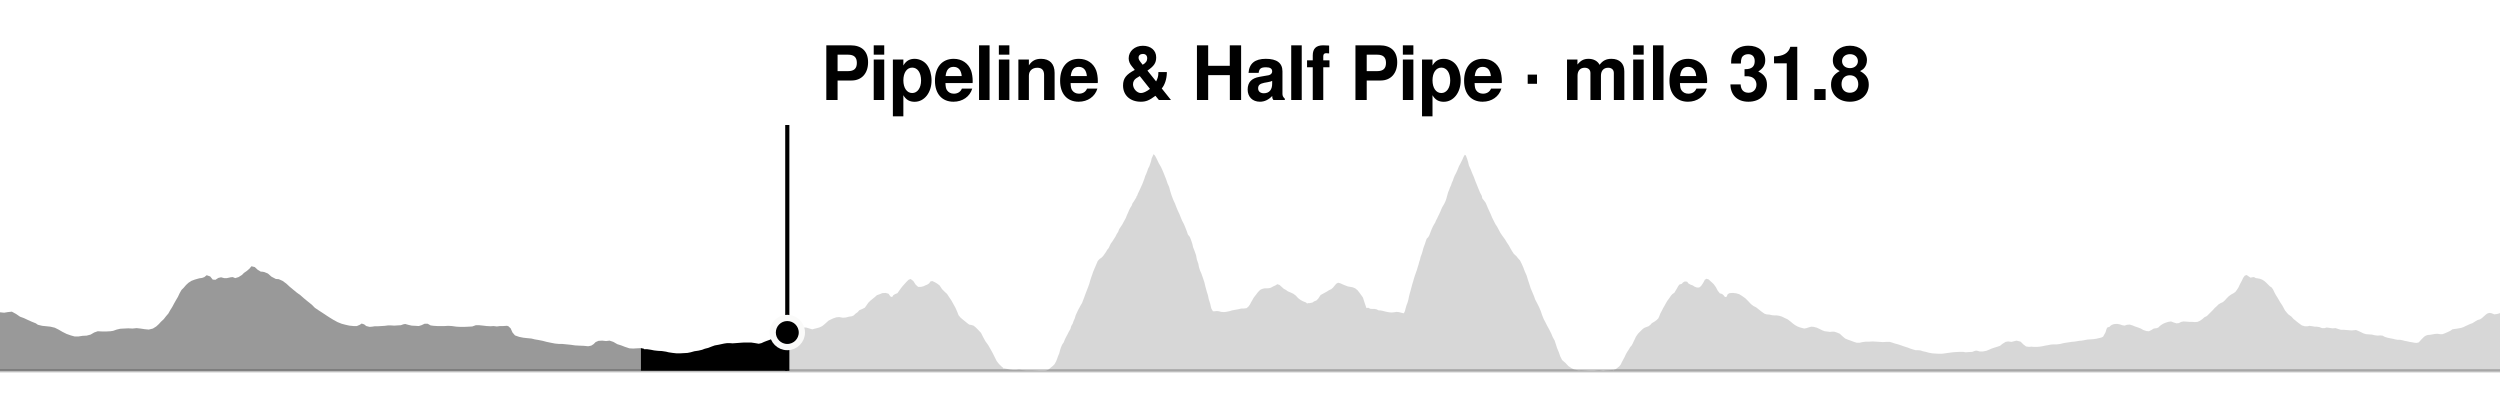
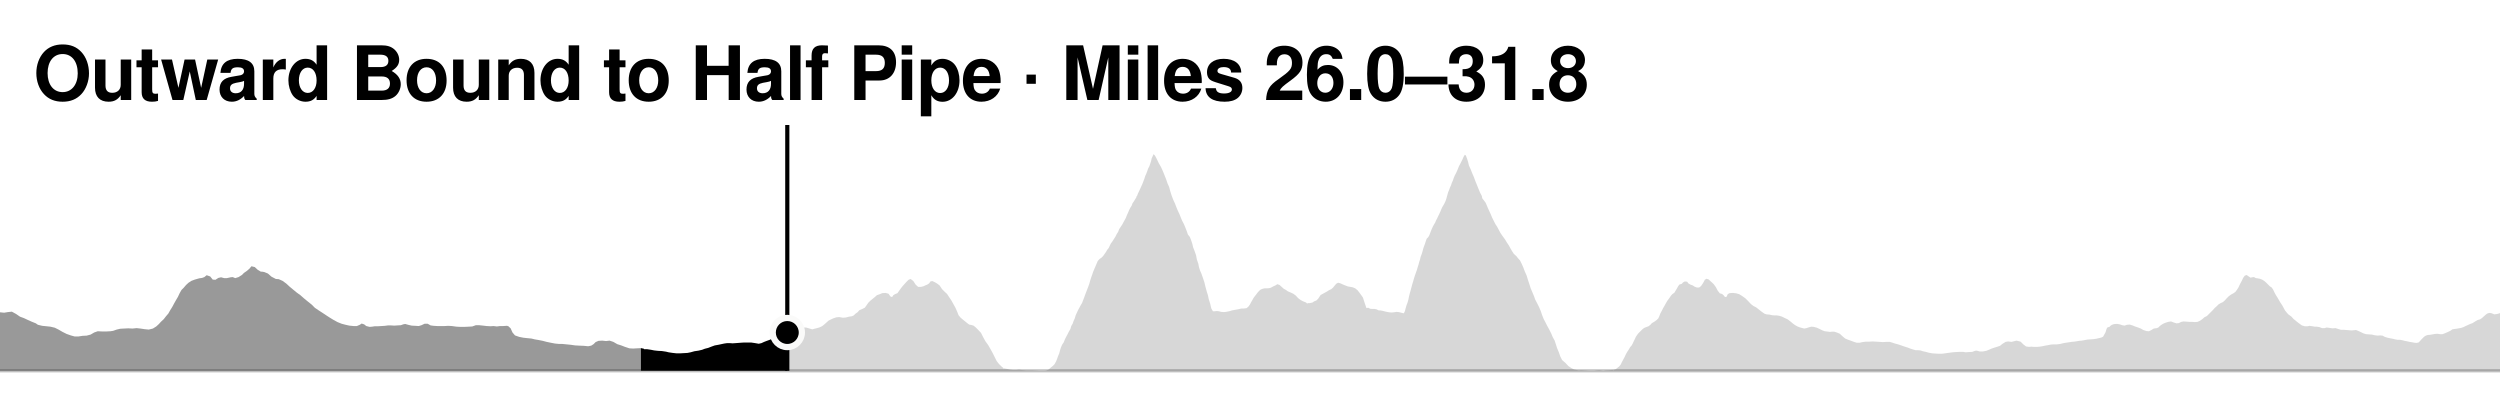
- <svg xmlns="http://www.w3.org/2000/svg" viewBox="0 0 1200 190" role="img" aria-label="Race progress at Pipeline &amp; Half Pipe, mile 31.8 of 99.9">
-   <path d="M 377.9 178.0 L 377.9 159.6 L 378.0 159.6 L 379.7 159.5 L 381.0 159.0 L 382.5 158.4 L 384.0 157.7 L 385.4 157.2 L 386.9 157.2 L 388.6 157.7 L 389.9 158.1 L 390.9 157.8 L 392.2 157.5 L 393.5 157.1 L 394.7 156.5 L 395.7 155.7 L 396.7 154.8 L 397.7 153.9 L 398.9 153.3 L 400.0 152.8 L 401.5 152.3 L 402.8 152.2 L 404.6 152.5 L 406.0 152.4 L 407.5 152.0 L 408.9 151.8 L 409.8 151.4 L 410.6 150.6 L 411.6 149.9 L 412.5 148.9 L 413.9 148.3 L 415.1 147.7 L 415.9 146.6 L 416.8 145.3 L 417.8 144.3 L 418.8 143.5 L 419.9 142.6 L 420.9 141.7 L 422.3 141.2 L 423.5 140.7 L 425.1 140.6 L 426.5 141.0 L 427.4 142.3 L 428.2 142.6 L 428.8 141.7 L 429.6 141.2 L 430.8 140.7 L 431.7 139.4 L 432.5 138.3 L 433.2 137.4 L 434.1 136.4 L 435.0 135.4 L 436.1 134.3 L 437.1 133.9 L 438.4 134.9 L 439.5 136.6 L 440.7 137.7 L 442.1 137.7 L 443.3 137.4 L 444.1 137.0 L 445.1 136.6 L 446.0 136.0 L 446.6 135.1 L 447.5 134.9 L 448.8 135.5 L 449.8 136.1 L 451.0 137.0 L 452.2 138.8 L 453.5 140.1 L 454.6 141.1 L 455.5 142.5 L 456.6 144.1 L 457.6 145.9 L 458.6 147.7 L 459.4 149.5 L 460.1 151.3 L 461.1 152.5 L 462.3 153.5 L 463.3 154.3 L 464.4 155.2 L 465.2 155.8 L 466.3 156.0 L 467.3 156.3 L 468.4 157.2 L 469.5 158.3 L 470.9 159.8 L 471.9 161.8 L 473.0 163.8 L 474.3 165.6 L 475.4 167.5 L 476.4 169.3 L 477.4 171.3 L 478.4 173.3 L 479.5 174.7 L 480.5 175.7 L 481.3 176.4 L 481.4 176.4 L 481.7 176.9 L 481.7 177.3 L 481.8 177.2 L 481.8 177.0 L 481.8 176.8 L 481.8 176.8 L 481.8 176.8 L 483.5 177.1 L 484.8 177.4 L 486.2 177.6 L 487.9 177.6 L 489.1 177.4 L 490.6 177.6 L 492.7 177.8 L 494.3 177.8 L 495.8 177.8 L 497.5 177.9 L 499.2 178.0 L 500.8 178.0 L 502.1 177.9 L 503.3 177.4 L 504.3 176.5 L 505.3 175.7 L 506.2 174.8 L 506.9 173.5 L 507.4 172.3 L 507.8 171.1 L 508.4 169.7 L 508.8 168.2 L 509.2 166.9 L 509.8 165.5 L 510.6 164.3 L 511.1 163.0 L 511.8 161.6 L 512.5 160.3 L 513.1 159.1 L 513.8 157.9 L 514.2 156.5 L 514.9 155.3 L 515.3 154.1 L 515.9 152.8 L 516.3 151.4 L 516.9 150.1 L 517.5 148.8 L 518.1 147.7 L 518.7 146.6 L 519.4 145.4 L 519.9 144.1 L 520.4 142.8 L 520.9 141.4 L 521.4 140.1 L 521.9 138.8 L 522.4 137.5 L 522.9 136.1 L 523.3 134.6 L 523.8 133.1 L 524.3 131.7 L 524.7 130.5 L 525.2 129.3 L 525.8 127.9 L 526.4 126.5 L 526.9 125.3 L 527.8 124.3 L 528.7 123.7 L 529.5 122.9 L 530.2 121.9 L 530.9 120.9 L 531.4 120.0 L 532.2 119.0 L 532.7 117.9 L 533.2 116.9 L 534.0 115.8 L 534.7 114.7 L 535.4 113.6 L 536.0 112.4 L 536.7 111.3 L 537.2 110.0 L 538.0 108.8 L 538.6 107.9 L 539.2 106.8 L 539.8 105.7 L 540.4 104.6 L 540.9 103.3 L 541.5 102.0 L 542.0 100.8 L 542.5 99.8 L 543.2 98.7 L 543.6 97.6 L 544.3 96.6 L 545.0 95.4 L 545.4 94.9 L 545.4 94.6 L 545.4 94.5 L 545.8 94.0 L 546.2 92.9 L 546.8 91.7 L 547.3 90.6 L 547.8 89.5 L 548.3 88.4 L 548.8 87.1 L 549.3 85.8 L 549.7 84.5 L 550.2 83.4 L 550.7 82.1 L 551.1 80.9 L 551.7 79.8 L 552.1 78.6 L 552.5 77.4 L 552.8 76.0 L 553.4 74.7 L 553.7 74.0 L 554.4 74.7 L 555.3 76.4 L 556.2 78.3 L 557.3 80.2 L 558.2 82.2 L 559.0 84.2 L 559.8 86.2 L 560.4 88.0 L 561.2 89.8 L 561.7 91.7 L 562.4 93.9 L 563.2 96.0 L 564.0 97.7 L 564.6 99.3 L 565.3 101.0 L 566.1 102.7 L 566.7 104.2 L 567.4 105.9 L 568.3 107.6 L 569.0 109.3 L 569.7 111.1 L 570.2 112.6 L 571.1 113.7 L 571.7 115.2 L 572.3 117.0 L 572.7 118.7 L 573.4 120.5 L 574.1 122.5 L 574.5 124.6 L 575.2 126.6 L 575.5 128.2 L 576.0 129.8 L 576.7 131.4 L 577.4 133.4 L 578.1 135.5 L 578.6 137.6 L 579.2 139.8 L 579.8 141.7 L 580.2 143.6 L 580.9 145.8 L 581.4 148.0 L 582.2 149.4 L 583.1 149.4 L 584.1 149.3 L 585.0 149.4 L 586.2 149.7 L 587.5 149.8 L 588.5 149.7 L 589.5 149.5 L 590.4 149.3 L 591.3 149.0 L 592.4 148.8 L 593.5 148.6 L 594.6 148.4 L 595.8 148.1 L 597.0 148.1 L 598.4 147.9 L 599.3 147.1 L 600.0 146.1 L 600.5 145.1 L 601.1 144.1 L 601.7 143.0 L 602.3 142.2 L 603.0 141.3 L 603.6 140.5 L 604.4 139.6 L 605.1 139.0 L 606.1 138.6 L 607.0 138.4 L 608.3 138.4 L 609.3 138.3 L 610.0 138.1 L 611.1 137.5 L 612.4 136.9 L 613.1 136.4 L 614.2 136.8 L 615.2 137.7 L 616.2 138.6 L 617.3 139.2 L 618.1 139.8 L 619.5 140.4 L 620.8 141.0 L 622.0 141.9 L 623.1 143.1 L 624.3 144.0 L 625.4 144.6 L 626.9 145.2 L 627.4 145.7 L 627.5 146.0 L 627.5 146.0 L 627.5 145.8 L 627.5 145.7 L 627.5 145.6 L 627.7 145.5 L 627.8 145.5 L 628.0 145.5 L 628.0 145.5 L 628.6 145.5 L 630.0 145.2 L 630.7 144.7 L 631.9 144.2 L 632.7 143.4 L 633.3 142.5 L 633.9 141.6 L 635.0 141.0 L 635.9 140.5 L 637.0 139.9 L 637.9 139.3 L 639.0 138.8 L 639.9 138.0 L 640.7 137.0 L 641.4 136.2 L 642.3 135.7 L 643.4 136.0 L 644.7 136.6 L 645.7 137.0 L 647.0 137.5 L 648.2 137.7 L 649.3 137.9 L 650.5 138.4 L 651.6 139.3 L 652.4 140.3 L 653.2 141.4 L 654.2 142.8 L 655.1 145.6 L 655.9 147.9 L 656.7 147.7 L 657.7 148.2 L 658.7 148.3 L 659.9 148.3 L 660.8 148.5 L 661.8 149.0 L 662.6 149.0 L 663.6 149.2 L 664.8 149.5 L 665.7 149.7 L 666.8 149.9 L 667.9 150.0 L 669.1 149.9 L 670.3 149.7 L 671.4 149.8 L 672.6 150.1 L 673.8 150.4 L 674.3 149.5 L 674.7 148.0 L 675.1 146.6 L 675.6 145.3 L 676.0 143.9 L 676.3 142.4 L 676.7 140.8 L 677.1 139.4 L 677.5 137.9 L 677.9 136.4 L 678.3 135.1 L 678.7 133.7 L 679.1 132.4 L 679.6 131.0 L 680.1 129.6 L 680.5 128.2 L 680.9 127.0 L 681.2 125.8 L 681.6 124.6 L 681.9 123.3 L 682.4 122.0 L 682.8 120.7 L 683.1 119.5 L 683.5 118.3 L 684.0 117.0 L 684.4 115.7 L 684.8 114.6 L 685.5 113.9 L 686.0 113.1 L 686.4 112.1 L 686.8 111.0 L 687.3 109.8 L 687.8 108.7 L 688.3 107.8 L 688.9 106.8 L 689.3 105.8 L 689.8 104.9 L 690.3 103.8 L 690.9 102.6 L 691.4 101.5 L 691.8 100.5 L 692.3 99.4 L 692.9 98.4 L 693.4 97.5 L 693.9 96.4 L 694.3 95.2 L 694.7 93.7 L 695.1 92.3 L 695.6 91.1 L 696.0 90.0 L 696.5 88.9 L 696.9 87.7 L 697.4 86.6 L 697.8 85.4 L 698.3 84.2 L 698.9 83.1 L 699.4 82.0 L 699.9 80.8 L 700.3 79.8 L 701.0 78.5 L 701.5 77.5 L 702.0 76.5 L 702.5 75.3 L 703.1 74.3 L 703.6 74.6 L 704.2 76.2 L 704.7 77.8 L 705.1 79.5 L 705.9 81.2 L 706.6 83.0 L 707.5 85.1 L 708.2 87.0 L 708.9 88.7 L 709.7 90.7 L 710.5 92.6 L 711.3 94.1 L 711.4 94.8 L 711.4 94.8 L 711.5 95.2 L 712.2 96.1 L 713.1 97.3 L 713.7 98.7 L 714.2 99.9 L 714.8 101.2 L 715.5 102.7 L 716.2 104.4 L 717.1 106.2 L 717.8 107.6 L 718.6 108.8 L 719.3 110.1 L 720.2 111.8 L 721.3 113.4 L 722.4 114.9 L 723.3 116.4 L 724.3 117.9 L 725.0 119.2 L 725.7 120.4 L 726.6 121.8 L 727.9 123.0 L 728.6 123.9 L 729.6 125.0 L 730.4 126.6 L 731.2 128.4 L 731.9 130.3 L 732.8 132.3 L 733.4 134.3 L 734.1 136.4 L 734.7 138.3 L 735.5 140.2 L 736.3 142.1 L 736.9 143.8 L 737.8 145.5 L 738.8 147.5 L 739.6 149.4 L 740.2 151.2 L 741.0 153.2 L 741.8 154.7 L 742.5 156.1 L 743.6 158.1 L 744.6 160.1 L 745.3 161.8 L 746.2 163.4 L 746.8 165.2 L 747.4 167.1 L 748.2 169.0 L 748.9 171.0 L 749.8 172.8 L 751.4 174.2 L 752.8 175.7 L 754.3 176.7 L 755.5 177.3 L 756.8 177.6 L 757.7 177.8 L 759.1 177.7 L 760.4 177.8 L 761.8 177.9 L 763.4 178.0 L 765.1 178.0 L 766.4 177.8 L 767.8 177.7 L 769.6 178.0 L 770.6 177.8 L 772.4 177.7 L 774.0 177.5 L 774.3 177.7 L 774.4 178.0 L 774.4 177.9 L 774.5 177.9 L 774.5 177.8 L 774.5 177.7 L 774.5 177.6 L 774.5 177.5 L 774.5 177.4 L 774.5 177.4 L 774.7 177.4 L 774.9 177.4 L 775.0 177.4 L 775.7 177.1 L 776.3 176.6 L 777.2 175.9 L 778.0 174.9 L 778.5 173.8 L 779.1 172.7 L 779.8 171.4 L 780.4 170.1 L 781.0 169.0 L 781.8 167.8 L 782.5 166.6 L 783.2 165.8 L 783.7 164.9 L 784.2 163.8 L 784.7 162.8 L 785.2 161.7 L 785.8 160.8 L 786.4 160.0 L 787.4 159.0 L 788.3 158.1 L 789.2 157.4 L 790.2 157.0 L 791.3 156.6 L 792.2 155.9 L 792.9 155.1 L 793.6 154.7 L 794.4 154.2 L 795.2 153.6 L 796.0 152.8 L 796.5 151.7 L 797.0 150.4 L 797.7 149.1 L 798.3 147.9 L 799.0 146.7 L 799.6 145.6 L 800.3 144.4 L 801.2 143.2 L 802.0 142.0 L 802.7 141.2 L 803.7 140.5 L 804.3 139.5 L 804.9 138.5 L 805.5 137.4 L 806.1 136.6 L 807.3 136.2 L 807.8 135.6 L 808.7 135.1 L 809.8 135.2 L 810.5 136.1 L 811.4 136.6 L 812.5 137.0 L 813.4 137.6 L 814.5 138.0 L 815.6 138.0 L 816.5 137.3 L 817.2 136.3 L 817.8 135.3 L 818.3 134.3 L 819.1 133.8 L 820.1 134.1 L 821.3 135.2 L 822.5 136.3 L 823.6 137.8 L 824.5 139.5 L 825.5 140.8 L 826.6 141.1 L 827.4 141.8 L 828.0 142.6 L 828.8 142.4 L 829.3 141.2 L 830.2 140.7 L 831.8 140.6 L 833.4 140.8 L 834.8 141.2 L 836.1 142.0 L 837.8 143.2 L 839.1 144.5 L 840.5 146.0 L 841.7 146.9 L 842.9 147.5 L 844.3 148.6 L 845.7 149.7 L 847.0 150.6 L 848.0 150.9 L 849.3 151.0 L 850.6 151.3 L 851.9 151.4 L 852.9 151.4 L 854.1 151.6 L 855.4 152.0 L 856.6 152.6 L 858.1 153.3 L 859.4 154.3 L 860.6 155.3 L 861.7 156.1 L 862.8 156.7 L 863.8 157.1 L 864.9 157.4 L 866.0 157.7 L 867.1 157.5 L 868.3 157.1 L 869.4 156.8 L 870.6 156.9 L 872.1 157.3 L 873.6 158.0 L 874.8 158.6 L 875.9 159.0 L 877.6 159.2 L 878.1 159.3 L 878.1 159.3 L 878.5 159.3 L 879.4 159.2 L 880.4 159.2 L 881.7 159.6 L 883.1 160.2 L 884.5 161.5 L 885.7 162.5 L 886.9 163.0 L 888.3 163.5 L 889.9 164.1 L 891.2 164.5 L 892.7 164.5 L 894.0 164.2 L 895.5 164.0 L 897.1 164.0 L 898.9 163.9 L 900.6 164.0 L 902.2 164.1 L 903.7 164.2 L 905.5 164.1 L 905.7 164.1 L 907.1 164.1 L 908.4 164.5 L 909.6 164.9 L 911.1 165.3 L 912.6 165.8 L 914.0 166.3 L 915.6 166.8 L 916.9 167.3 L 918.1 167.7 L 919.5 168.1 L 920.7 168.1 L 921.8 168.2 L 923.0 168.6 L 924.4 168.9 L 925.8 169.3 L 927.5 169.6 L 928.9 169.7 L 930.5 169.8 L 931.9 169.8 L 932.9 169.7 L 934.3 169.5 L 935.8 169.3 L 937.3 169.1 L 938.6 169.0 L 940.6 168.9 L 942.3 168.9 L 943.5 169.1 L 944.9 169.0 L 946.7 168.9 L 947.2 168.7 L 948.0 168.4 L 948.7 168.3 L 949.2 168.4 L 950.2 168.7 L 951.8 168.7 L 953.4 168.4 L 954.9 167.8 L 956.0 167.3 L 957.2 166.9 L 958.5 166.5 L 960.0 166.0 L 961.1 165.1 L 962.7 164.1 L 963.9 163.9 L 965.5 164.1 L 966.7 163.8 L 967.9 163.5 L 969.9 164.0 L 971.2 165.3 L 972.5 166.3 L 973.9 166.5 L 975.1 166.4 L 976.2 166.5 L 977.8 166.5 L 979.0 166.4 L 980.3 166.2 L 981.7 165.9 L 982.9 165.7 L 984.4 165.4 L 985.6 165.3 L 987.3 165.3 L 988.9 165.1 L 990.5 164.7 L 991.7 164.5 L 993.1 164.3 L 994.3 164.1 L 995.5 164.0 L 996.9 163.8 L 998.0 163.6 L 999.2 163.5 L 1000.4 163.3 L 1001.9 163.0 L 1003.4 162.9 L 1004.8 162.8 L 1006.2 162.6 L 1007.5 162.3 L 1008.7 162.0 L 1009.5 161.6 L 1010.1 160.5 L 1010.7 159.4 L 1011.0 158.3 L 1011.4 157.3 L 1012.1 157.0 L 1012.6 156.9 L 1012.7 156.7 L 1013.0 156.4 L 1013.7 155.9 L 1013.8 155.9 L 1014.6 155.6 L 1015.5 155.5 L 1016.5 155.5 L 1017.5 155.7 L 1018.7 156.1 L 1019.8 156.3 L 1020.9 155.9 L 1022.3 155.8 L 1023.6 156.2 L 1024.8 156.7 L 1026.3 157.2 L 1027.6 157.7 L 1028.8 158.4 L 1030.3 158.9 L 1031.5 159.0 L 1032.7 158.4 L 1033.8 157.7 L 1035.3 157.5 L 1036.0 157.2 L 1036.7 156.5 L 1037.5 155.9 L 1038.5 155.3 L 1039.5 154.9 L 1040.7 154.5 L 1042.1 154.3 L 1043.4 154.8 L 1044.7 155.2 L 1045.8 155.1 L 1047.0 154.5 L 1048.1 154.3 L 1049.7 154.4 L 1050.9 154.5 L 1052.3 154.5 L 1053.5 154.6 L 1054.8 154.5 L 1055.7 154.1 L 1056.4 153.7 L 1057.2 153.1 L 1058.1 152.3 L 1059.3 151.7 L 1060.2 150.8 L 1061.2 149.8 L 1062.2 148.8 L 1063.1 147.8 L 1064.0 147.0 L 1064.9 146.1 L 1065.9 145.5 L 1067.0 145.0 L 1067.9 144.2 L 1068.8 143.2 L 1069.8 142.2 L 1070.9 141.4 L 1072.0 140.8 L 1073.0 140.1 L 1073.8 139.0 L 1074.5 137.9 L 1075.0 136.8 L 1075.5 135.8 L 1076.1 134.7 L 1076.7 133.4 L 1077.5 132.3 L 1078.4 132.0 L 1079.1 132.5 L 1080.3 133.3 L 1081.0 133.1 L 1081.9 133.0 L 1082.8 133.5 L 1083.6 133.6 L 1084.7 133.8 L 1085.8 134.2 L 1086.9 134.9 L 1087.8 135.7 L 1088.7 136.6 L 1089.5 137.4 L 1090.4 138.0 L 1091.1 139.0 L 1091.7 140.3 L 1092.4 141.6 L 1093.1 142.7 L 1093.7 143.7 L 1094.5 145.1 L 1095.5 146.6 L 1096.2 147.9 L 1096.8 149.0 L 1097.6 150.0 L 1098.4 150.9 L 1099.8 151.9 L 1100.9 153.1 L 1101.9 153.9 L 1102.6 154.5 L 1103.8 155.4 L 1104.9 156.2 L 1106.3 156.6 L 1107.7 156.6 L 1108.5 156.4 L 1109.9 156.6 L 1111.1 156.8 L 1112.0 156.8 L 1113.3 157.0 L 1114.6 157.5 L 1115.8 157.5 L 1116.8 157.2 L 1118.2 157.4 L 1119.6 157.6 L 1121.1 157.5 L 1122.3 157.9 L 1123.6 158.3 L 1125.0 158.3 L 1126.2 158.4 L 1127.4 158.5 L 1128.7 158.6 L 1130.0 158.5 L 1130.9 158.4 L 1132.1 158.9 L 1133.4 159.5 L 1134.4 160.0 L 1135.7 160.4 L 1137.0 160.5 L 1138.5 160.6 L 1139.7 160.9 L 1141.3 161.1 L 1142.4 161.0 L 1143.6 161.1 L 1144.7 161.7 L 1146.0 162.1 L 1147.4 162.4 L 1148.5 162.6 L 1149.7 162.9 L 1150.8 163.1 L 1152.0 163.1 L 1153.1 163.3 L 1154.2 163.6 L 1155.3 163.8 L 1156.6 164.1 L 1157.9 164.3 L 1158.8 164.5 L 1159.9 164.6 L 1160.9 164.4 L 1161.5 163.8 L 1162.2 163.0 L 1162.9 162.3 L 1163.6 161.6 L 1164.4 161.1 L 1165.3 160.8 L 1166.5 160.7 L 1167.6 160.5 L 1168.7 160.3 L 1169.9 160.2 L 1171.3 160.4 L 1172.4 160.4 L 1173.5 160.0 L 1174.4 159.6 L 1175.3 159.2 L 1176.3 158.7 L 1177.1 158.1 L 1178.2 157.9 L 1179.1 157.8 L 1180.2 157.6 L 1181.3 157.4 L 1182.5 157.0 L 1183.5 156.5 L 1184.6 156.0 L 1185.7 155.5 L 1186.8 155.1 L 1187.6 154.6 L 1188.4 154.1 L 1189.3 153.6 L 1190.4 153.3 L 1191.3 152.7 L 1192.3 151.8 L 1193.2 151.0 L 1193.9 150.5 L 1194.8 150.2 L 1195.8 150.3 L 1197.3 150.9 L 1198.7 150.7 L 1200.0 150.3 L 1200.0 178.0 Z" fill="rgba(0,0,0,0.16)" />
+ <svg xmlns="http://www.w3.org/2000/svg" viewBox="0 0 1200 190" role="img" aria-label="Leadville 100 elevation profile: Outward Bound to Half Pipe, miles 26.0 to 31.8 of 99.9">
  <path d="M 0.0 178.0 L 0.0 149.9 L 2.0 150.1 L 3.8 149.8 L 5.7 149.6 L 7.7 150.7 L 9.6 152.0 L 11.5 152.7 L 13.2 153.5 L 15.2 154.4 L 17.2 155.2 L 18.2 155.9 L 20.3 156.4 L 22.3 156.6 L 24.2 156.8 L 26.3 157.3 L 28.1 158.2 L 30.0 159.3 L 32.0 160.3 L 34.0 161.0 L 35.8 161.5 L 37.7 161.5 L 39.6 161.2 L 41.6 161.1 L 43.5 160.6 L 45.2 159.6 L 46.9 159.0 L 49.0 159.1 L 51.1 159.1 L 53.0 159.0 L 54.3 158.8 L 56.0 158.2 L 57.7 157.8 L 59.5 157.7 L 61.6 157.6 L 63.6 157.7 L 65.6 157.5 L 67.4 157.7 L 69.4 158.0 L 71.4 158.2 L 73.4 157.7 L 75.0 156.7 L 76.2 155.6 L 77.3 154.4 L 78.6 153.2 L 79.6 151.9 L 80.8 150.5 L 81.7 148.9 L 82.7 147.3 L 83.5 145.8 L 84.4 144.2 L 85.4 142.5 L 86.2 140.8 L 87.1 139.2 L 88.2 138.1 L 89.3 136.8 L 90.5 135.7 L 91.9 134.8 L 93.5 134.2 L 95.6 133.6 L 97.0 133.4 L 98.1 133.0 L 99.2 132.1 L 100.9 132.7 L 102.1 134.2 L 103.4 134.3 L 104.8 133.4 L 106.1 133.1 L 107.6 133.5 L 108.9 133.5 L 110.7 133.1 L 111.7 133.0 L 112.9 133.5 L 114.5 133.0 L 116.1 132.0 L 117.1 131.0 L 118.4 130.1 L 119.7 129.0 L 120.7 127.8 L 122.3 128.2 L 123.7 129.5 L 125.2 130.4 L 125.8 130.4 L 126.4 130.5 L 126.9 130.6 L 128.6 131.3 L 130.3 132.8 L 132.4 133.9 L 133.8 134.0 L 135.6 134.8 L 137.4 136.1 L 138.9 137.5 L 140.7 139.0 L 142.4 140.4 L 144.2 141.7 L 145.9 143.2 L 147.6 144.6 L 149.6 146.2 L 151.2 147.8 L 153.0 149.0 L 154.7 150.1 L 156.5 151.3 L 158.2 152.4 L 160.0 153.5 L 162.0 154.6 L 164.0 155.4 L 165.9 155.9 L 167.7 156.3 L 169.7 156.5 L 171.3 156.5 L 172.7 155.9 L 173.6 155.3 L 174.8 155.7 L 175.8 156.5 L 177.4 156.9 L 178.6 156.8 L 179.9 156.6 L 181.5 156.6 L 183.1 156.5 L 184.7 156.4 L 186.2 156.2 L 187.7 156.2 L 189.2 156.3 L 190.7 156.2 L 192.4 156.1 L 193.5 155.7 L 194.5 155.5 L 195.9 155.9 L 197.6 156.3 L 199.5 156.4 L 201.0 156.5 L 202.3 156.1 L 203.8 155.4 L 205.3 155.4 L 206.7 156.2 L 208.2 156.4 L 209.9 156.5 L 211.6 156.5 L 213.4 156.5 L 215.2 156.4 L 216.9 156.5 L 219.1 156.8 L 220.9 156.9 L 222.9 156.9 L 225.0 156.8 L 226.7 156.7 L 228.4 156.1 L 230.0 156.1 L 231.9 156.3 L 233.6 156.5 L 235.5 156.6 L 236.9 156.5 L 238.5 156.7 L 240.0 156.5 L 241.6 156.5 L 243.1 156.4 L 243.5 156.4 L 243.6 156.5 L 243.9 156.5 L 245.1 157.6 L 246.0 159.6 L 247.2 161.0 L 249.2 161.7 L 251.2 162.1 L 253.0 162.3 L 255.1 162.5 L 256.7 162.9 L 258.5 163.2 L 260.5 163.6 L 262.4 164.1 L 264.3 164.5 L 266.4 164.9 L 268.4 165.1 L 270.0 165.1 L 272.0 165.3 L 274.0 165.5 L 276.1 165.8 L 278.0 165.9 L 280.3 166.0 L 282.3 166.2 L 283.8 165.9 L 284.9 165.2 L 285.9 164.2 L 287.3 163.6 L 289.1 163.5 L 290.9 163.7 L 292.6 163.5 L 294.4 164.1 L 296.3 165.2 L 298.2 165.8 L 300.0 166.5 L 302.1 167.2 L 303.9 167.3 L 305.7 167.2 L 307.6 167.1 L 307.6 178.0 Z" fill="rgba(0,0,0,0.40)" />
  <path d="M 307.6 178.0 L 307.6 167.1 L 307.7 167.1 L 309.1 167.4 L 309.1 167.6 L 310.5 167.6 L 312.5 167.9 L 314.0 168.2 L 315.8 168.4 L 317.7 168.5 L 319.7 168.8 L 320.9 169.1 L 322.9 169.4 L 324.7 169.6 L 326.5 169.6 L 328.3 169.5 L 330.0 169.4 L 331.5 169.1 L 333.3 168.6 L 335.3 168.3 L 337.0 167.9 L 338.3 167.4 L 339.9 167.0 L 341.7 166.3 L 343.1 165.8 L 344.8 165.5 L 346.2 165.2 L 347.6 164.9 L 349.0 164.7 L 349.8 164.7 L 350.3 164.7 L 351.6 164.8 L 353.1 164.7 L 354.4 164.6 L 355.7 164.5 L 357.3 164.4 L 358.6 164.4 L 360.5 164.4 L 362.5 164.7 L 364.2 165.0 L 365.5 164.7 L 366.8 164.1 L 368.1 163.6 L 369.5 163.1 L 370.3 162.7 L 371.2 161.9 L 372.0 160.9 L 373.3 160.2 L 374.7 159.9 L 376.3 159.8 L 377.3 159.8 L 377.5 159.7 L 377.6 159.6 L 377.9 159.6 L 377.9 178.0 Z" fill="#000000" />
+   <path d="M 377.9 178.0 L 377.9 159.6 L 378.0 159.6 L 379.7 159.5 L 381.0 159.0 L 382.5 158.4 L 384.0 157.7 L 385.4 157.2 L 386.9 157.2 L 388.6 157.7 L 389.9 158.1 L 390.9 157.8 L 392.2 157.5 L 393.5 157.1 L 394.7 156.5 L 395.7 155.7 L 396.7 154.8 L 397.7 153.9 L 398.9 153.3 L 400.0 152.8 L 401.5 152.3 L 402.8 152.2 L 404.6 152.5 L 406.0 152.4 L 407.5 152.0 L 408.9 151.8 L 409.8 151.4 L 410.6 150.6 L 411.6 149.9 L 412.5 148.9 L 413.9 148.3 L 415.1 147.7 L 415.9 146.6 L 416.8 145.3 L 417.8 144.3 L 418.8 143.5 L 419.9 142.6 L 420.9 141.7 L 422.3 141.2 L 423.5 140.7 L 425.1 140.6 L 426.5 141.0 L 427.4 142.3 L 428.2 142.6 L 428.8 141.7 L 429.6 141.2 L 430.8 140.7 L 431.7 139.4 L 432.5 138.3 L 433.2 137.4 L 434.1 136.4 L 435.0 135.4 L 436.1 134.3 L 437.1 133.9 L 438.4 134.9 L 439.5 136.6 L 440.7 137.7 L 442.1 137.7 L 443.3 137.4 L 444.1 137.0 L 445.1 136.6 L 446.0 136.0 L 446.6 135.1 L 447.5 134.9 L 448.8 135.5 L 449.8 136.1 L 451.0 137.0 L 452.2 138.8 L 453.5 140.1 L 454.6 141.1 L 455.5 142.5 L 456.6 144.1 L 457.6 145.9 L 458.6 147.7 L 459.4 149.5 L 460.1 151.3 L 461.1 152.5 L 462.3 153.5 L 463.3 154.3 L 464.4 155.2 L 465.2 155.8 L 466.3 156.0 L 467.3 156.3 L 468.4 157.2 L 469.5 158.3 L 470.9 159.8 L 471.9 161.8 L 473.0 163.8 L 474.3 165.6 L 475.4 167.5 L 476.4 169.3 L 477.4 171.3 L 478.4 173.3 L 479.5 174.7 L 480.5 175.7 L 481.3 176.4 L 481.4 176.4 L 481.7 176.9 L 481.7 177.3 L 481.8 177.2 L 481.8 177.0 L 481.8 176.8 L 481.8 176.8 L 481.8 176.8 L 483.5 177.1 L 484.8 177.4 L 486.2 177.6 L 487.9 177.6 L 489.1 177.4 L 490.6 177.6 L 492.7 177.8 L 494.3 177.8 L 495.8 177.8 L 497.5 177.9 L 499.2 178.0 L 500.8 178.0 L 502.1 177.9 L 503.3 177.4 L 504.3 176.5 L 505.3 175.7 L 506.2 174.8 L 506.9 173.5 L 507.4 172.3 L 507.8 171.1 L 508.4 169.7 L 508.8 168.2 L 509.2 166.9 L 509.8 165.5 L 510.6 164.3 L 511.1 163.0 L 511.8 161.6 L 512.5 160.3 L 513.1 159.1 L 513.8 157.9 L 514.2 156.5 L 514.9 155.3 L 515.3 154.1 L 515.9 152.8 L 516.3 151.4 L 516.9 150.1 L 517.5 148.8 L 518.1 147.7 L 518.7 146.6 L 519.4 145.4 L 519.9 144.1 L 520.4 142.8 L 520.9 141.4 L 521.4 140.1 L 521.9 138.8 L 522.4 137.5 L 522.9 136.1 L 523.3 134.6 L 523.8 133.1 L 524.3 131.7 L 524.7 130.5 L 525.2 129.3 L 525.8 127.9 L 526.4 126.5 L 526.9 125.3 L 527.8 124.3 L 528.7 123.7 L 529.5 122.9 L 530.2 121.9 L 530.9 120.9 L 531.4 120.0 L 532.2 119.0 L 532.7 117.9 L 533.2 116.9 L 534.0 115.8 L 534.7 114.7 L 535.4 113.6 L 536.0 112.4 L 536.7 111.3 L 537.2 110.0 L 538.0 108.8 L 538.6 107.9 L 539.2 106.8 L 539.8 105.7 L 540.4 104.6 L 540.9 103.3 L 541.5 102.0 L 542.0 100.8 L 542.5 99.8 L 543.2 98.7 L 543.6 97.6 L 544.3 96.6 L 545.0 95.4 L 545.4 94.9 L 545.4 94.6 L 545.4 94.5 L 545.8 94.0 L 546.2 92.9 L 546.8 91.7 L 547.3 90.6 L 547.8 89.5 L 548.3 88.4 L 548.8 87.1 L 549.3 85.8 L 549.7 84.5 L 550.2 83.4 L 550.7 82.1 L 551.1 80.9 L 551.7 79.8 L 552.1 78.6 L 552.5 77.4 L 552.8 76.0 L 553.4 74.7 L 553.7 74.0 L 554.4 74.7 L 555.3 76.4 L 556.2 78.3 L 557.3 80.2 L 558.2 82.2 L 559.0 84.2 L 559.8 86.2 L 560.4 88.0 L 561.2 89.8 L 561.7 91.7 L 562.4 93.9 L 563.2 96.0 L 564.0 97.7 L 564.6 99.3 L 565.3 101.0 L 566.1 102.7 L 566.7 104.2 L 567.4 105.9 L 568.3 107.6 L 569.0 109.3 L 569.7 111.1 L 570.2 112.6 L 571.1 113.7 L 571.7 115.2 L 572.3 117.0 L 572.7 118.7 L 573.4 120.5 L 574.1 122.5 L 574.5 124.6 L 575.2 126.6 L 575.5 128.2 L 576.0 129.8 L 576.7 131.4 L 577.4 133.4 L 578.1 135.5 L 578.6 137.6 L 579.2 139.8 L 579.8 141.7 L 580.2 143.6 L 580.9 145.8 L 581.4 148.0 L 582.2 149.4 L 583.1 149.4 L 584.1 149.3 L 585.0 149.4 L 586.2 149.7 L 587.5 149.8 L 588.5 149.7 L 589.5 149.5 L 590.4 149.3 L 591.3 149.0 L 592.4 148.8 L 593.5 148.6 L 594.6 148.4 L 595.8 148.1 L 597.0 148.1 L 598.4 147.9 L 599.3 147.1 L 600.0 146.1 L 600.5 145.1 L 601.1 144.1 L 601.7 143.0 L 602.3 142.2 L 603.0 141.3 L 603.6 140.5 L 604.4 139.6 L 605.1 139.0 L 606.1 138.6 L 607.0 138.4 L 608.3 138.4 L 609.3 138.3 L 610.0 138.1 L 611.1 137.5 L 612.4 136.9 L 613.1 136.4 L 614.2 136.8 L 615.2 137.7 L 616.2 138.6 L 617.3 139.2 L 618.1 139.8 L 619.5 140.4 L 620.8 141.0 L 622.0 141.9 L 623.1 143.1 L 624.3 144.0 L 625.4 144.6 L 626.9 145.2 L 627.4 145.7 L 627.5 146.0 L 627.5 146.0 L 627.5 145.8 L 627.5 145.7 L 627.5 145.6 L 627.7 145.5 L 627.8 145.5 L 628.0 145.5 L 628.0 145.5 L 628.6 145.5 L 630.0 145.2 L 630.7 144.7 L 631.9 144.2 L 632.7 143.4 L 633.3 142.5 L 633.9 141.6 L 635.0 141.0 L 635.9 140.5 L 637.0 139.9 L 637.9 139.3 L 639.0 138.8 L 639.9 138.0 L 640.7 137.0 L 641.4 136.2 L 642.3 135.7 L 643.4 136.0 L 644.7 136.6 L 645.7 137.0 L 647.0 137.5 L 648.2 137.7 L 649.3 137.9 L 650.5 138.4 L 651.6 139.3 L 652.4 140.3 L 653.2 141.4 L 654.2 142.8 L 655.1 145.6 L 655.9 147.9 L 656.7 147.7 L 657.7 148.2 L 658.7 148.3 L 659.9 148.3 L 660.8 148.5 L 661.8 149.0 L 662.6 149.0 L 663.6 149.2 L 664.8 149.5 L 665.7 149.7 L 666.8 149.9 L 667.9 150.0 L 669.1 149.9 L 670.3 149.7 L 671.4 149.8 L 672.6 150.1 L 673.8 150.4 L 674.3 149.5 L 674.7 148.0 L 675.1 146.6 L 675.6 145.3 L 676.0 143.9 L 676.3 142.4 L 676.7 140.8 L 677.1 139.4 L 677.5 137.9 L 677.9 136.4 L 678.3 135.1 L 678.7 133.7 L 679.1 132.4 L 679.6 131.0 L 680.1 129.6 L 680.5 128.2 L 680.9 127.0 L 681.2 125.8 L 681.6 124.6 L 681.9 123.3 L 682.4 122.0 L 682.8 120.7 L 683.1 119.5 L 683.5 118.3 L 684.0 117.0 L 684.4 115.7 L 684.8 114.6 L 685.5 113.9 L 686.0 113.1 L 686.4 112.1 L 686.8 111.0 L 687.3 109.8 L 687.8 108.7 L 688.3 107.8 L 688.9 106.8 L 689.3 105.8 L 689.8 104.9 L 690.3 103.8 L 690.9 102.6 L 691.4 101.5 L 691.8 100.5 L 692.3 99.4 L 692.9 98.4 L 693.4 97.5 L 693.9 96.4 L 694.3 95.2 L 694.7 93.7 L 695.1 92.3 L 695.6 91.1 L 696.0 90.0 L 696.5 88.9 L 696.9 87.7 L 697.4 86.6 L 697.8 85.4 L 698.3 84.2 L 698.9 83.1 L 699.4 82.0 L 699.9 80.8 L 700.3 79.8 L 701.0 78.5 L 701.5 77.5 L 702.0 76.5 L 702.5 75.3 L 703.1 74.3 L 703.6 74.6 L 704.2 76.2 L 704.7 77.8 L 705.1 79.5 L 705.9 81.2 L 706.6 83.0 L 707.5 85.1 L 708.2 87.0 L 708.9 88.7 L 709.7 90.7 L 710.5 92.6 L 711.3 94.1 L 711.4 94.8 L 711.4 94.8 L 711.5 95.2 L 712.2 96.1 L 713.1 97.3 L 713.7 98.7 L 714.2 99.9 L 714.8 101.2 L 715.5 102.7 L 716.2 104.4 L 717.1 106.2 L 717.8 107.6 L 718.6 108.8 L 719.3 110.1 L 720.2 111.8 L 721.3 113.4 L 722.4 114.9 L 723.3 116.4 L 724.3 117.9 L 725.0 119.2 L 725.7 120.4 L 726.6 121.8 L 727.9 123.0 L 728.6 123.9 L 729.6 125.0 L 730.4 126.6 L 731.2 128.4 L 731.9 130.3 L 732.8 132.3 L 733.4 134.3 L 734.1 136.4 L 734.7 138.3 L 735.5 140.2 L 736.3 142.1 L 736.9 143.8 L 737.8 145.5 L 738.8 147.5 L 739.6 149.4 L 740.2 151.2 L 741.0 153.2 L 741.8 154.7 L 742.5 156.1 L 743.6 158.1 L 744.6 160.1 L 745.3 161.8 L 746.2 163.4 L 746.8 165.2 L 747.4 167.1 L 748.2 169.0 L 748.9 171.0 L 749.8 172.8 L 751.4 174.2 L 752.8 175.7 L 754.3 176.7 L 755.5 177.3 L 756.8 177.6 L 757.7 177.8 L 759.1 177.7 L 760.4 177.8 L 761.8 177.9 L 763.4 178.0 L 765.1 178.0 L 766.4 177.8 L 767.8 177.7 L 769.6 178.0 L 770.6 177.8 L 772.4 177.7 L 774.0 177.5 L 774.3 177.7 L 774.4 178.0 L 774.4 177.9 L 774.5 177.9 L 774.5 177.8 L 774.5 177.7 L 774.5 177.6 L 774.5 177.5 L 774.5 177.4 L 774.5 177.4 L 774.7 177.4 L 774.9 177.4 L 775.0 177.4 L 775.7 177.1 L 776.3 176.6 L 777.2 175.9 L 778.0 174.9 L 778.5 173.8 L 779.1 172.7 L 779.8 171.4 L 780.4 170.1 L 781.0 169.0 L 781.8 167.8 L 782.5 166.6 L 783.2 165.8 L 783.7 164.9 L 784.2 163.8 L 784.7 162.8 L 785.2 161.7 L 785.8 160.8 L 786.4 160.0 L 787.4 159.0 L 788.3 158.1 L 789.2 157.4 L 790.2 157.0 L 791.3 156.6 L 792.2 155.9 L 792.9 155.1 L 793.6 154.7 L 794.4 154.2 L 795.2 153.6 L 796.0 152.8 L 796.5 151.7 L 797.0 150.4 L 797.7 149.1 L 798.3 147.9 L 799.0 146.7 L 799.6 145.6 L 800.3 144.4 L 801.2 143.2 L 802.0 142.0 L 802.7 141.2 L 803.7 140.5 L 804.3 139.5 L 804.9 138.5 L 805.5 137.4 L 806.1 136.6 L 807.3 136.2 L 807.8 135.6 L 808.7 135.1 L 809.8 135.2 L 810.5 136.1 L 811.4 136.6 L 812.5 137.0 L 813.4 137.6 L 814.5 138.0 L 815.6 138.0 L 816.5 137.3 L 817.2 136.3 L 817.8 135.3 L 818.3 134.3 L 819.1 133.8 L 820.1 134.1 L 821.3 135.2 L 822.5 136.3 L 823.6 137.8 L 824.5 139.5 L 825.5 140.8 L 826.6 141.1 L 827.4 141.8 L 828.0 142.6 L 828.8 142.4 L 829.3 141.2 L 830.2 140.7 L 831.8 140.6 L 833.4 140.8 L 834.8 141.2 L 836.1 142.0 L 837.8 143.2 L 839.1 144.5 L 840.5 146.0 L 841.7 146.9 L 842.9 147.5 L 844.3 148.6 L 845.7 149.7 L 847.0 150.6 L 848.0 150.9 L 849.3 151.0 L 850.6 151.3 L 851.9 151.4 L 852.9 151.4 L 854.1 151.6 L 855.4 152.0 L 856.6 152.6 L 858.1 153.3 L 859.4 154.3 L 860.6 155.3 L 861.7 156.1 L 862.8 156.7 L 863.8 157.1 L 864.9 157.4 L 866.0 157.7 L 867.1 157.5 L 868.3 157.1 L 869.4 156.8 L 870.6 156.9 L 872.1 157.3 L 873.6 158.0 L 874.8 158.6 L 875.9 159.0 L 877.6 159.2 L 878.1 159.3 L 878.1 159.3 L 878.5 159.3 L 879.4 159.2 L 880.4 159.2 L 881.7 159.6 L 883.1 160.2 L 884.5 161.5 L 885.7 162.5 L 886.9 163.0 L 888.3 163.5 L 889.9 164.1 L 891.2 164.5 L 892.7 164.5 L 894.0 164.2 L 895.5 164.0 L 897.1 164.0 L 898.9 163.9 L 900.6 164.0 L 902.2 164.1 L 903.7 164.2 L 905.5 164.1 L 905.7 164.1 L 907.1 164.1 L 908.4 164.5 L 909.6 164.9 L 911.1 165.3 L 912.6 165.8 L 914.0 166.3 L 915.6 166.8 L 916.9 167.3 L 918.1 167.7 L 919.5 168.1 L 920.7 168.1 L 921.8 168.2 L 923.0 168.6 L 924.4 168.9 L 925.8 169.3 L 927.5 169.6 L 928.9 169.7 L 930.5 169.8 L 931.9 169.8 L 932.9 169.7 L 934.3 169.5 L 935.8 169.3 L 937.3 169.1 L 938.6 169.0 L 940.6 168.9 L 942.3 168.9 L 943.5 169.1 L 944.9 169.0 L 946.7 168.9 L 947.2 168.7 L 948.0 168.4 L 948.7 168.3 L 949.2 168.4 L 950.2 168.7 L 951.8 168.7 L 953.4 168.4 L 954.9 167.8 L 956.0 167.3 L 957.2 166.9 L 958.5 166.5 L 960.0 166.0 L 961.1 165.1 L 962.7 164.1 L 963.9 163.9 L 965.5 164.1 L 966.7 163.8 L 967.9 163.5 L 969.9 164.0 L 971.2 165.3 L 972.5 166.3 L 973.9 166.5 L 975.1 166.4 L 976.2 166.5 L 977.8 166.5 L 979.0 166.4 L 980.3 166.2 L 981.7 165.9 L 982.9 165.7 L 984.4 165.4 L 985.6 165.3 L 987.3 165.3 L 988.9 165.1 L 990.5 164.7 L 991.7 164.5 L 993.1 164.3 L 994.3 164.1 L 995.5 164.0 L 996.9 163.8 L 998.0 163.6 L 999.2 163.5 L 1000.4 163.3 L 1001.9 163.0 L 1003.4 162.9 L 1004.8 162.8 L 1006.2 162.6 L 1007.5 162.3 L 1008.7 162.0 L 1009.5 161.6 L 1010.1 160.5 L 1010.7 159.4 L 1011.0 158.3 L 1011.4 157.3 L 1012.1 157.0 L 1012.6 156.9 L 1012.7 156.7 L 1013.0 156.4 L 1013.7 155.9 L 1013.8 155.9 L 1014.6 155.6 L 1015.5 155.5 L 1016.5 155.5 L 1017.5 155.7 L 1018.7 156.1 L 1019.8 156.3 L 1020.9 155.9 L 1022.3 155.8 L 1023.6 156.2 L 1024.8 156.7 L 1026.3 157.2 L 1027.6 157.7 L 1028.8 158.4 L 1030.3 158.9 L 1031.5 159.0 L 1032.7 158.4 L 1033.8 157.7 L 1035.3 157.5 L 1036.0 157.2 L 1036.7 156.5 L 1037.5 155.9 L 1038.5 155.3 L 1039.5 154.9 L 1040.7 154.5 L 1042.1 154.3 L 1043.4 154.8 L 1044.7 155.2 L 1045.8 155.1 L 1047.0 154.5 L 1048.1 154.3 L 1049.7 154.4 L 1050.9 154.5 L 1052.3 154.5 L 1053.5 154.6 L 1054.8 154.5 L 1055.7 154.1 L 1056.4 153.7 L 1057.2 153.1 L 1058.1 152.3 L 1059.3 151.7 L 1060.2 150.8 L 1061.2 149.8 L 1062.2 148.8 L 1063.1 147.8 L 1064.0 147.0 L 1064.9 146.1 L 1065.9 145.5 L 1067.0 145.0 L 1067.9 144.2 L 1068.8 143.2 L 1069.8 142.2 L 1070.9 141.4 L 1072.0 140.8 L 1073.0 140.1 L 1073.8 139.0 L 1074.5 137.9 L 1075.0 136.8 L 1075.5 135.8 L 1076.1 134.7 L 1076.7 133.4 L 1077.5 132.3 L 1078.4 132.0 L 1079.1 132.5 L 1080.3 133.3 L 1081.0 133.1 L 1081.9 133.0 L 1082.8 133.5 L 1083.6 133.6 L 1084.7 133.8 L 1085.8 134.2 L 1086.9 134.9 L 1087.8 135.7 L 1088.7 136.6 L 1089.5 137.4 L 1090.4 138.0 L 1091.1 139.0 L 1091.7 140.3 L 1092.4 141.6 L 1093.1 142.7 L 1093.7 143.7 L 1094.5 145.1 L 1095.5 146.6 L 1096.2 147.9 L 1096.8 149.0 L 1097.6 150.0 L 1098.4 150.9 L 1099.8 151.9 L 1100.9 153.1 L 1101.9 153.9 L 1102.6 154.5 L 1103.8 155.4 L 1104.9 156.2 L 1106.3 156.6 L 1107.7 156.6 L 1108.5 156.4 L 1109.9 156.6 L 1111.1 156.8 L 1112.0 156.8 L 1113.3 157.0 L 1114.6 157.5 L 1115.8 157.5 L 1116.8 157.2 L 1118.2 157.4 L 1119.6 157.6 L 1121.1 157.5 L 1122.3 157.9 L 1123.6 158.3 L 1125.0 158.3 L 1126.2 158.4 L 1127.4 158.5 L 1128.7 158.6 L 1130.0 158.5 L 1130.9 158.4 L 1132.1 158.9 L 1133.4 159.5 L 1134.4 160.0 L 1135.7 160.4 L 1137.0 160.5 L 1138.5 160.6 L 1139.7 160.9 L 1141.3 161.1 L 1142.4 161.0 L 1143.6 161.1 L 1144.7 161.7 L 1146.0 162.1 L 1147.4 162.4 L 1148.5 162.6 L 1149.7 162.9 L 1150.8 163.1 L 1152.0 163.1 L 1153.1 163.3 L 1154.2 163.6 L 1155.3 163.8 L 1156.6 164.1 L 1157.9 164.3 L 1158.8 164.5 L 1159.9 164.6 L 1160.9 164.4 L 1161.5 163.8 L 1162.2 163.0 L 1162.9 162.3 L 1163.6 161.6 L 1164.4 161.1 L 1165.3 160.8 L 1166.5 160.7 L 1167.6 160.5 L 1168.7 160.3 L 1169.9 160.2 L 1171.3 160.4 L 1172.4 160.4 L 1173.5 160.0 L 1174.4 159.6 L 1175.3 159.2 L 1176.3 158.7 L 1177.1 158.1 L 1178.2 157.9 L 1179.1 157.8 L 1180.2 157.6 L 1181.3 157.4 L 1182.5 157.0 L 1183.5 156.5 L 1184.6 156.0 L 1185.7 155.5 L 1186.8 155.1 L 1187.6 154.6 L 1188.4 154.1 L 1189.3 153.6 L 1190.4 153.3 L 1191.3 152.7 L 1192.3 151.8 L 1193.2 151.0 L 1193.9 150.5 L 1194.8 150.2 L 1195.8 150.3 L 1197.3 150.9 L 1198.7 150.7 L 1200.0 150.3 L 1200.0 178.0 Z" fill="rgba(0,0,0,0.16)" />
  <line x1="0" y1="178.0" x2="1200" y2="178.0" stroke="rgba(0,0,0,0.25)" stroke-width="1.5" />
  <line x1="377.9" y1="60.0" x2="377.9" y2="178.0" stroke="#000" stroke-width="2" />
  <circle cx="377.9" cy="159.6" r="7" fill="#000" stroke="#fafaf9" stroke-width="3" />
-   <text x="393.9" y="48.0" text-anchor="start" font-family="system-ui, -apple-system, 'Segoe UI', Helvetica, Arial, sans-serif" letter-spacing="-0.5" font-size="36" font-weight="700" fill="#000">Pipeline &amp; Half Pipe · mile 31.8</text>
+   <text x="16.0" y="48.0" text-anchor="start" font-family="system-ui, -apple-system, 'Segoe UI', Helvetica, Arial, sans-serif" letter-spacing="-0.5" font-size="36" font-weight="700" fill="#000">Outward Bound to Half Pipe · Miles 26.0–31.8</text>
</svg>
